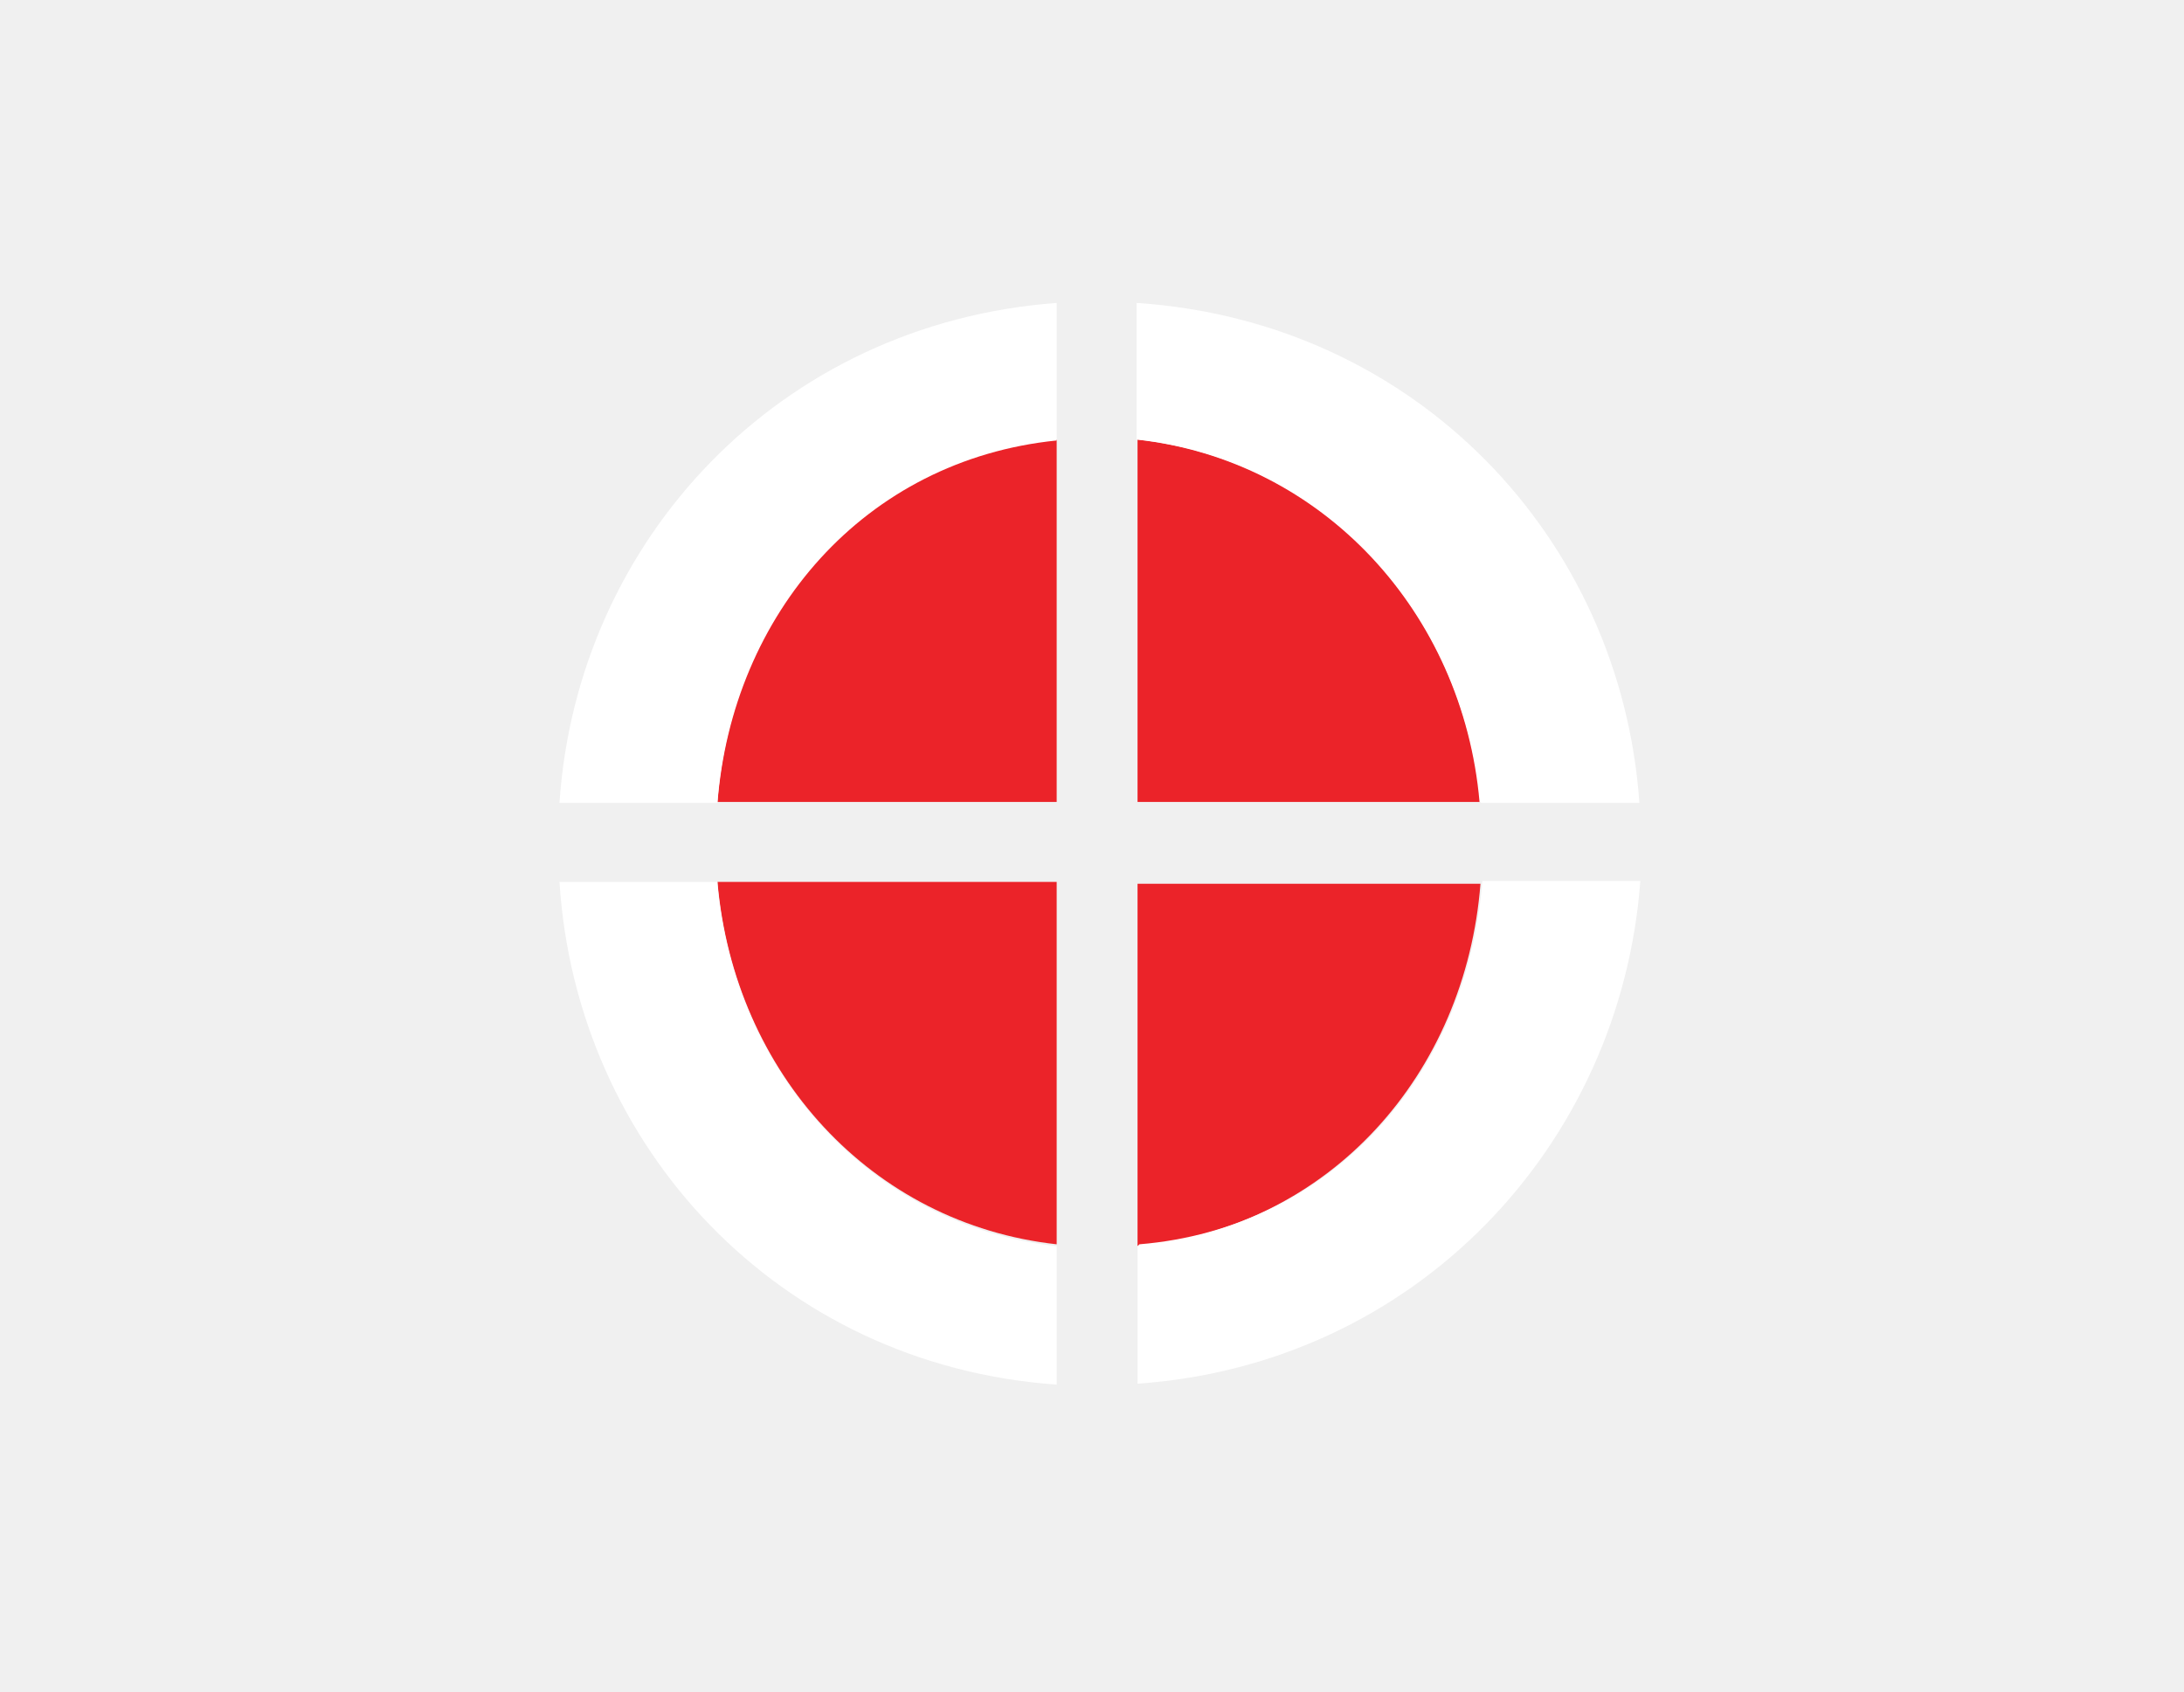
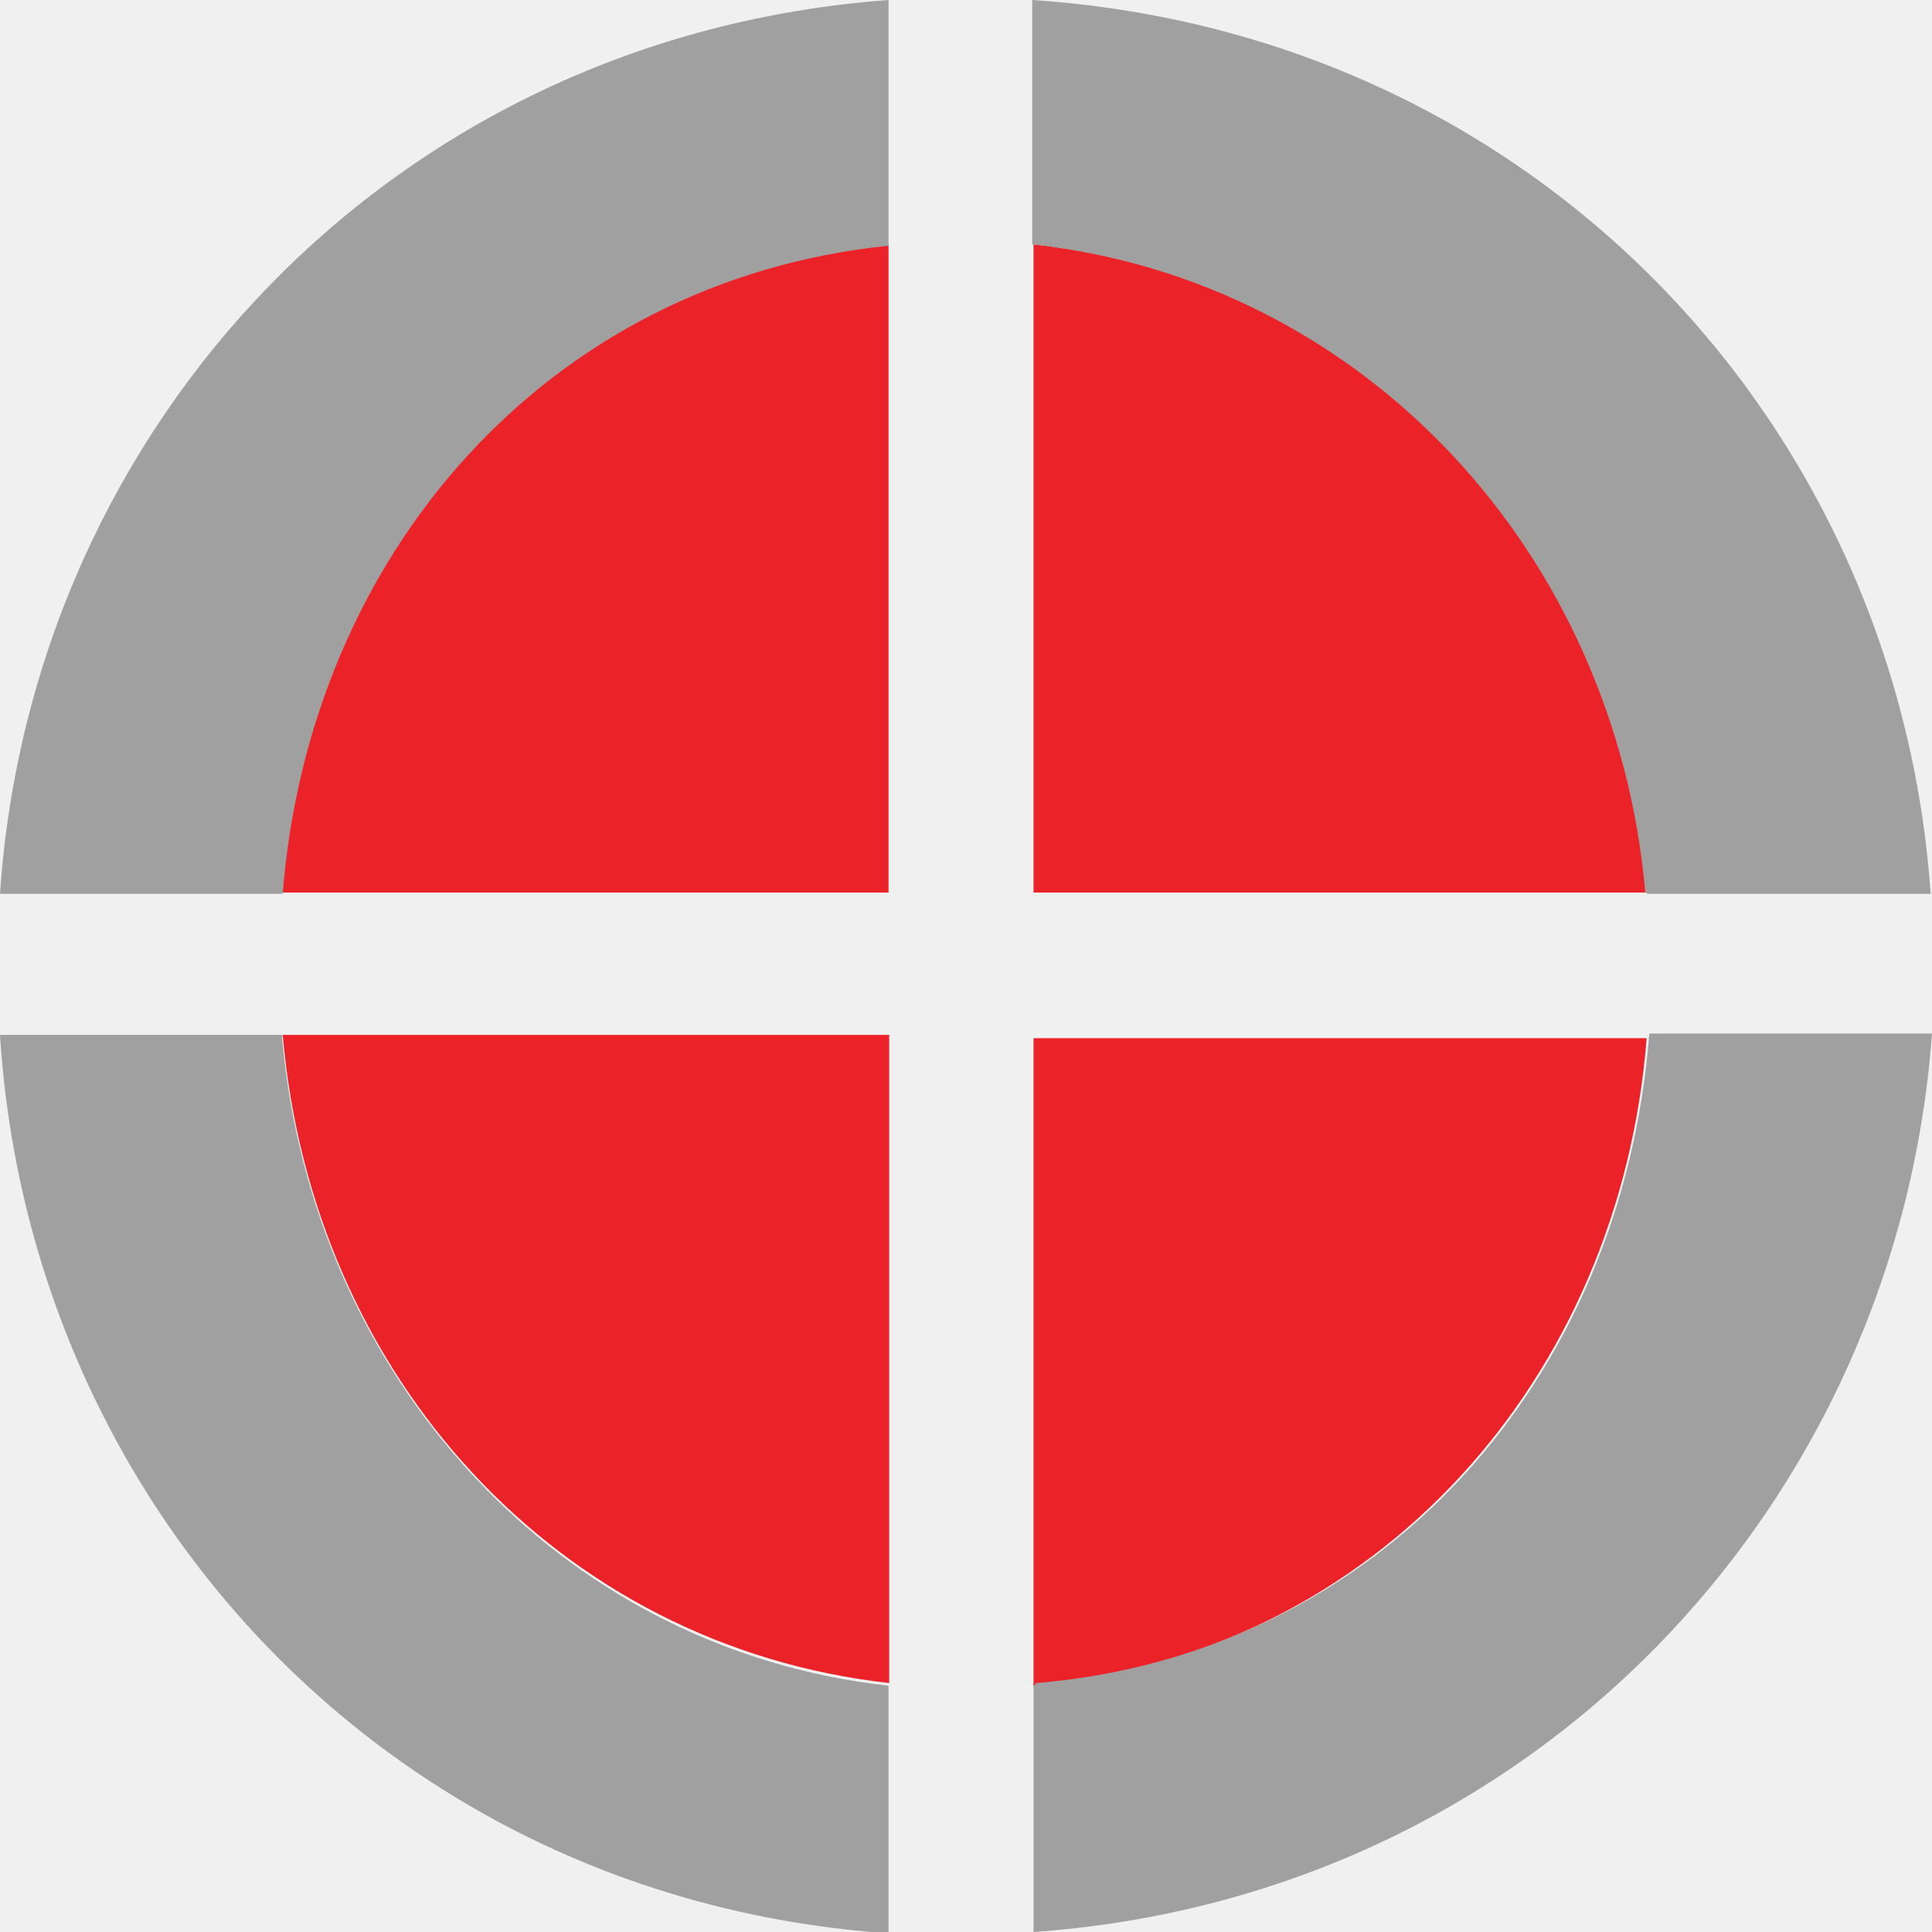
- <svg xmlns="http://www.w3.org/2000/svg" version="1.1" id="Layer_1" x="0px" y="0px" viewBox="0 0 235 182" style="enable-background:new 0 0 235 182;" xml:space="preserve">
+ <svg xmlns="http://www.w3.org/2000/svg" version="1.1" id="Layer_1" x="0px" y="0px" viewBox="0 0 291.8 291.8" style="enable-background:new 0 0 291.8 291.8;" xml:space="preserve">
  <style type="text/css">
	.st0{fill:#EB2329;}
- 	.st1{fill:#FFFFFF;}
+ 	.st1{fill:#A0A0A0;}
</style>
-   <path id="path21" class="st0" d="M122.4,47.3v39h36.9C157.3,65.7,142.4,49.5,122.4,47.3" />
-   <path id="path23" class="st0" d="M122.4,134.1c20.8-2,35.3-18.6,36.9-39h-36.9V134.1" />
-   <path id="path25" class="st0" d="M113.7,47.3c-20.7,2.1-35,18.7-36.5,39h36.5V47.3" />
-   <path id="path27" class="st0" d="M77.2,94.9c1.8,20.6,16.6,36.8,36.5,39v-39H77.2" />
-   <path id="path29" class="st1" d="M122.4,134.1v14.8c30-2.1,52-25.7,54.1-54.1h-17c-1.6,20.8-16.2,37.4-36.9,39.1" />
-   <path id="path31" class="st1" d="M113.7,47.3V32.6c-29.8,2.2-51.6,25.5-53.5,53.8h17c1.6-20.3,15.8-36.9,36.5-39" />
-   <path id="path33" class="st1" d="M159.4,86.4h17c-2-28.5-24-51.8-54.1-53.8v14.7c20,2.2,35.1,18.6,36.9,39" />
-   <path id="path35" class="st1" d="M77.2,94.9h-17c1.8,28.5,23.6,52,53.5,54.1v-14.9c-19.9-2.2-34.7-18.6-36.5-39" />
+   <path id="path21" class="st0" d="M156.1,36.9v97.9h92.6C243.6,83,206.2,42.4,156.1,36.9" />
+   <path id="path23" class="st0" d="M156.1,254.7c52.2-5,88.6-46.7,92.6-97.9h-92.6V254.7" />
+   <path id="path25" class="st0" d="M134.2,36.9c-51.9,5.3-87.8,46.9-91.6,97.9h91.6V36.9" />
+   <path id="path27" class="st0" d="M42.7,156.3c4.5,51.7,41.6,92.3,91.6,97.9v-97.9L42.7,156.3" />
+   <path id="path29" class="st1" d="M156.1,254.7v37.1c75.3-5.3,130.5-64.5,135.7-135.7h-42.7c-4,52.2-40.6,93.8-92.6,98.1" />
+   <path id="path31" class="st1" d="M134.2,36.9V0C59.5,5.5,4.8,64,0,135h42.7c4-50.9,39.6-92.6,91.6-97.9" />
+   <path id="path33" class="st1" d="M248.9,135h42.7c-5-71.5-60.2-130-135.7-135v36.9c50.2,5.5,88.1,46.7,92.6,97.9" />
+   <path id="path35" class="st1" d="M42.7,156.3H0c4.5,71.5,59.2,130.5,134.2,135.7v-37.4c-49.9-5.5-87.1-46.7-91.6-97.9" />
</svg>
